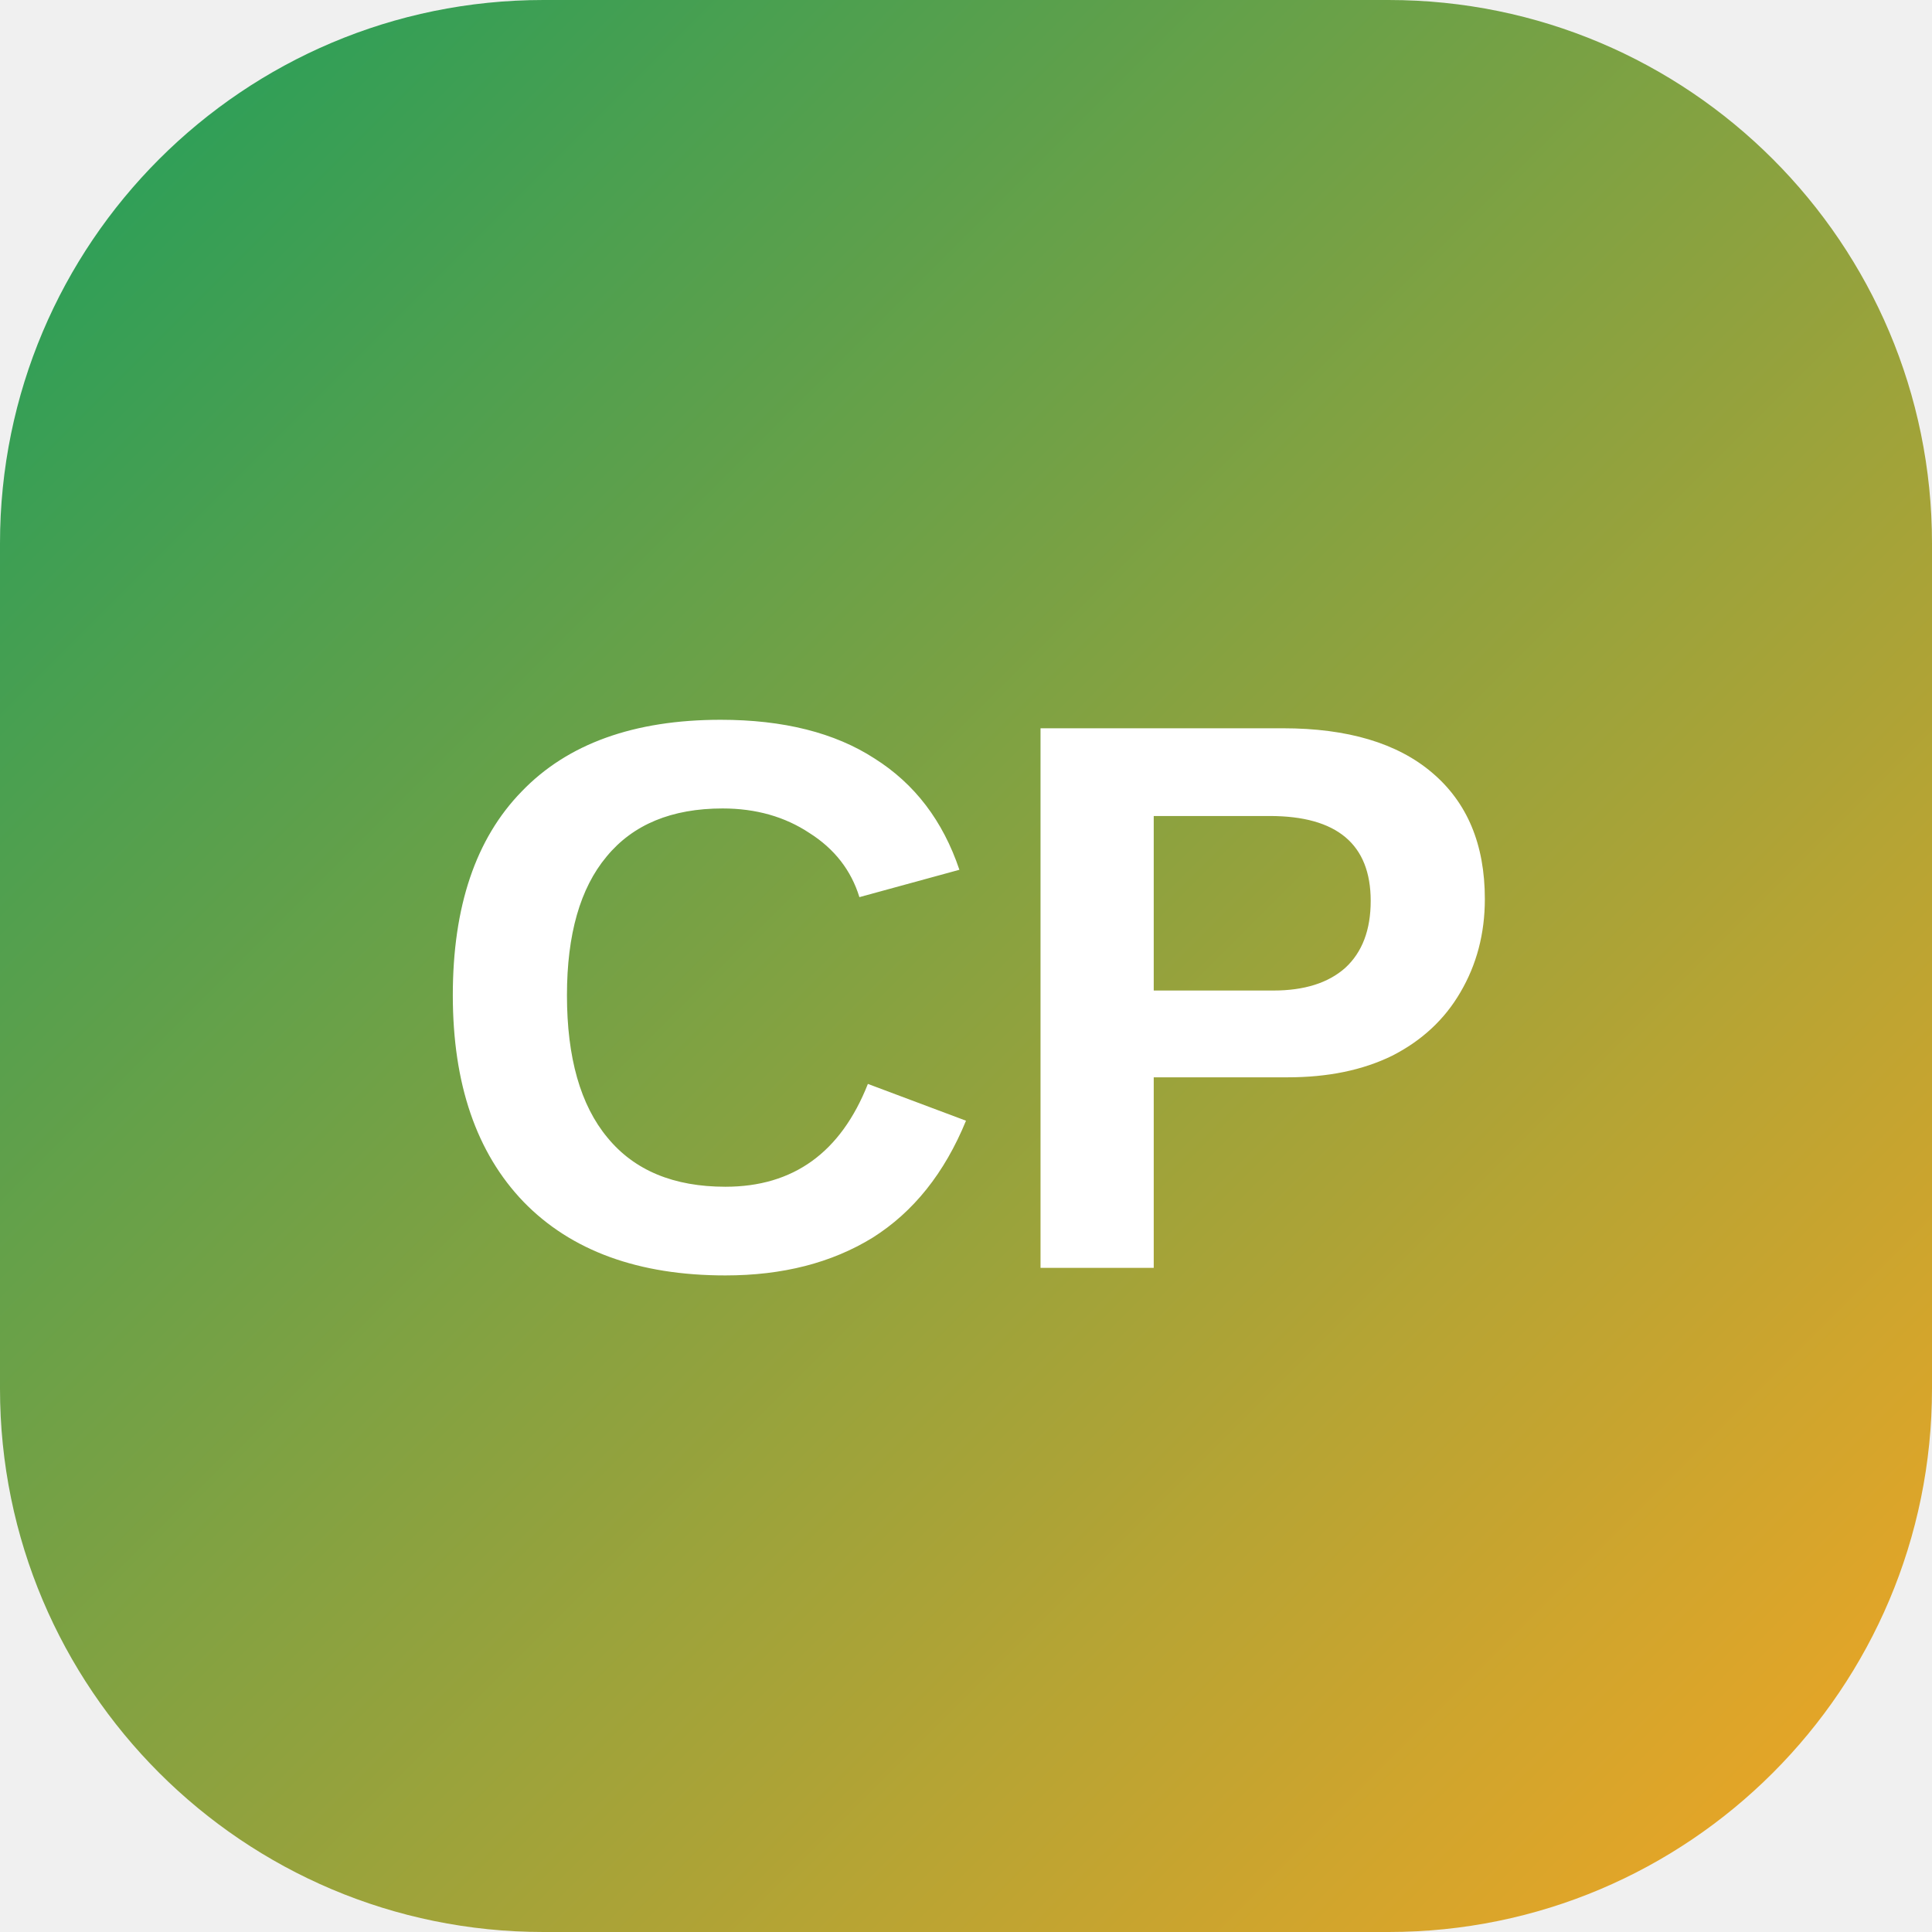
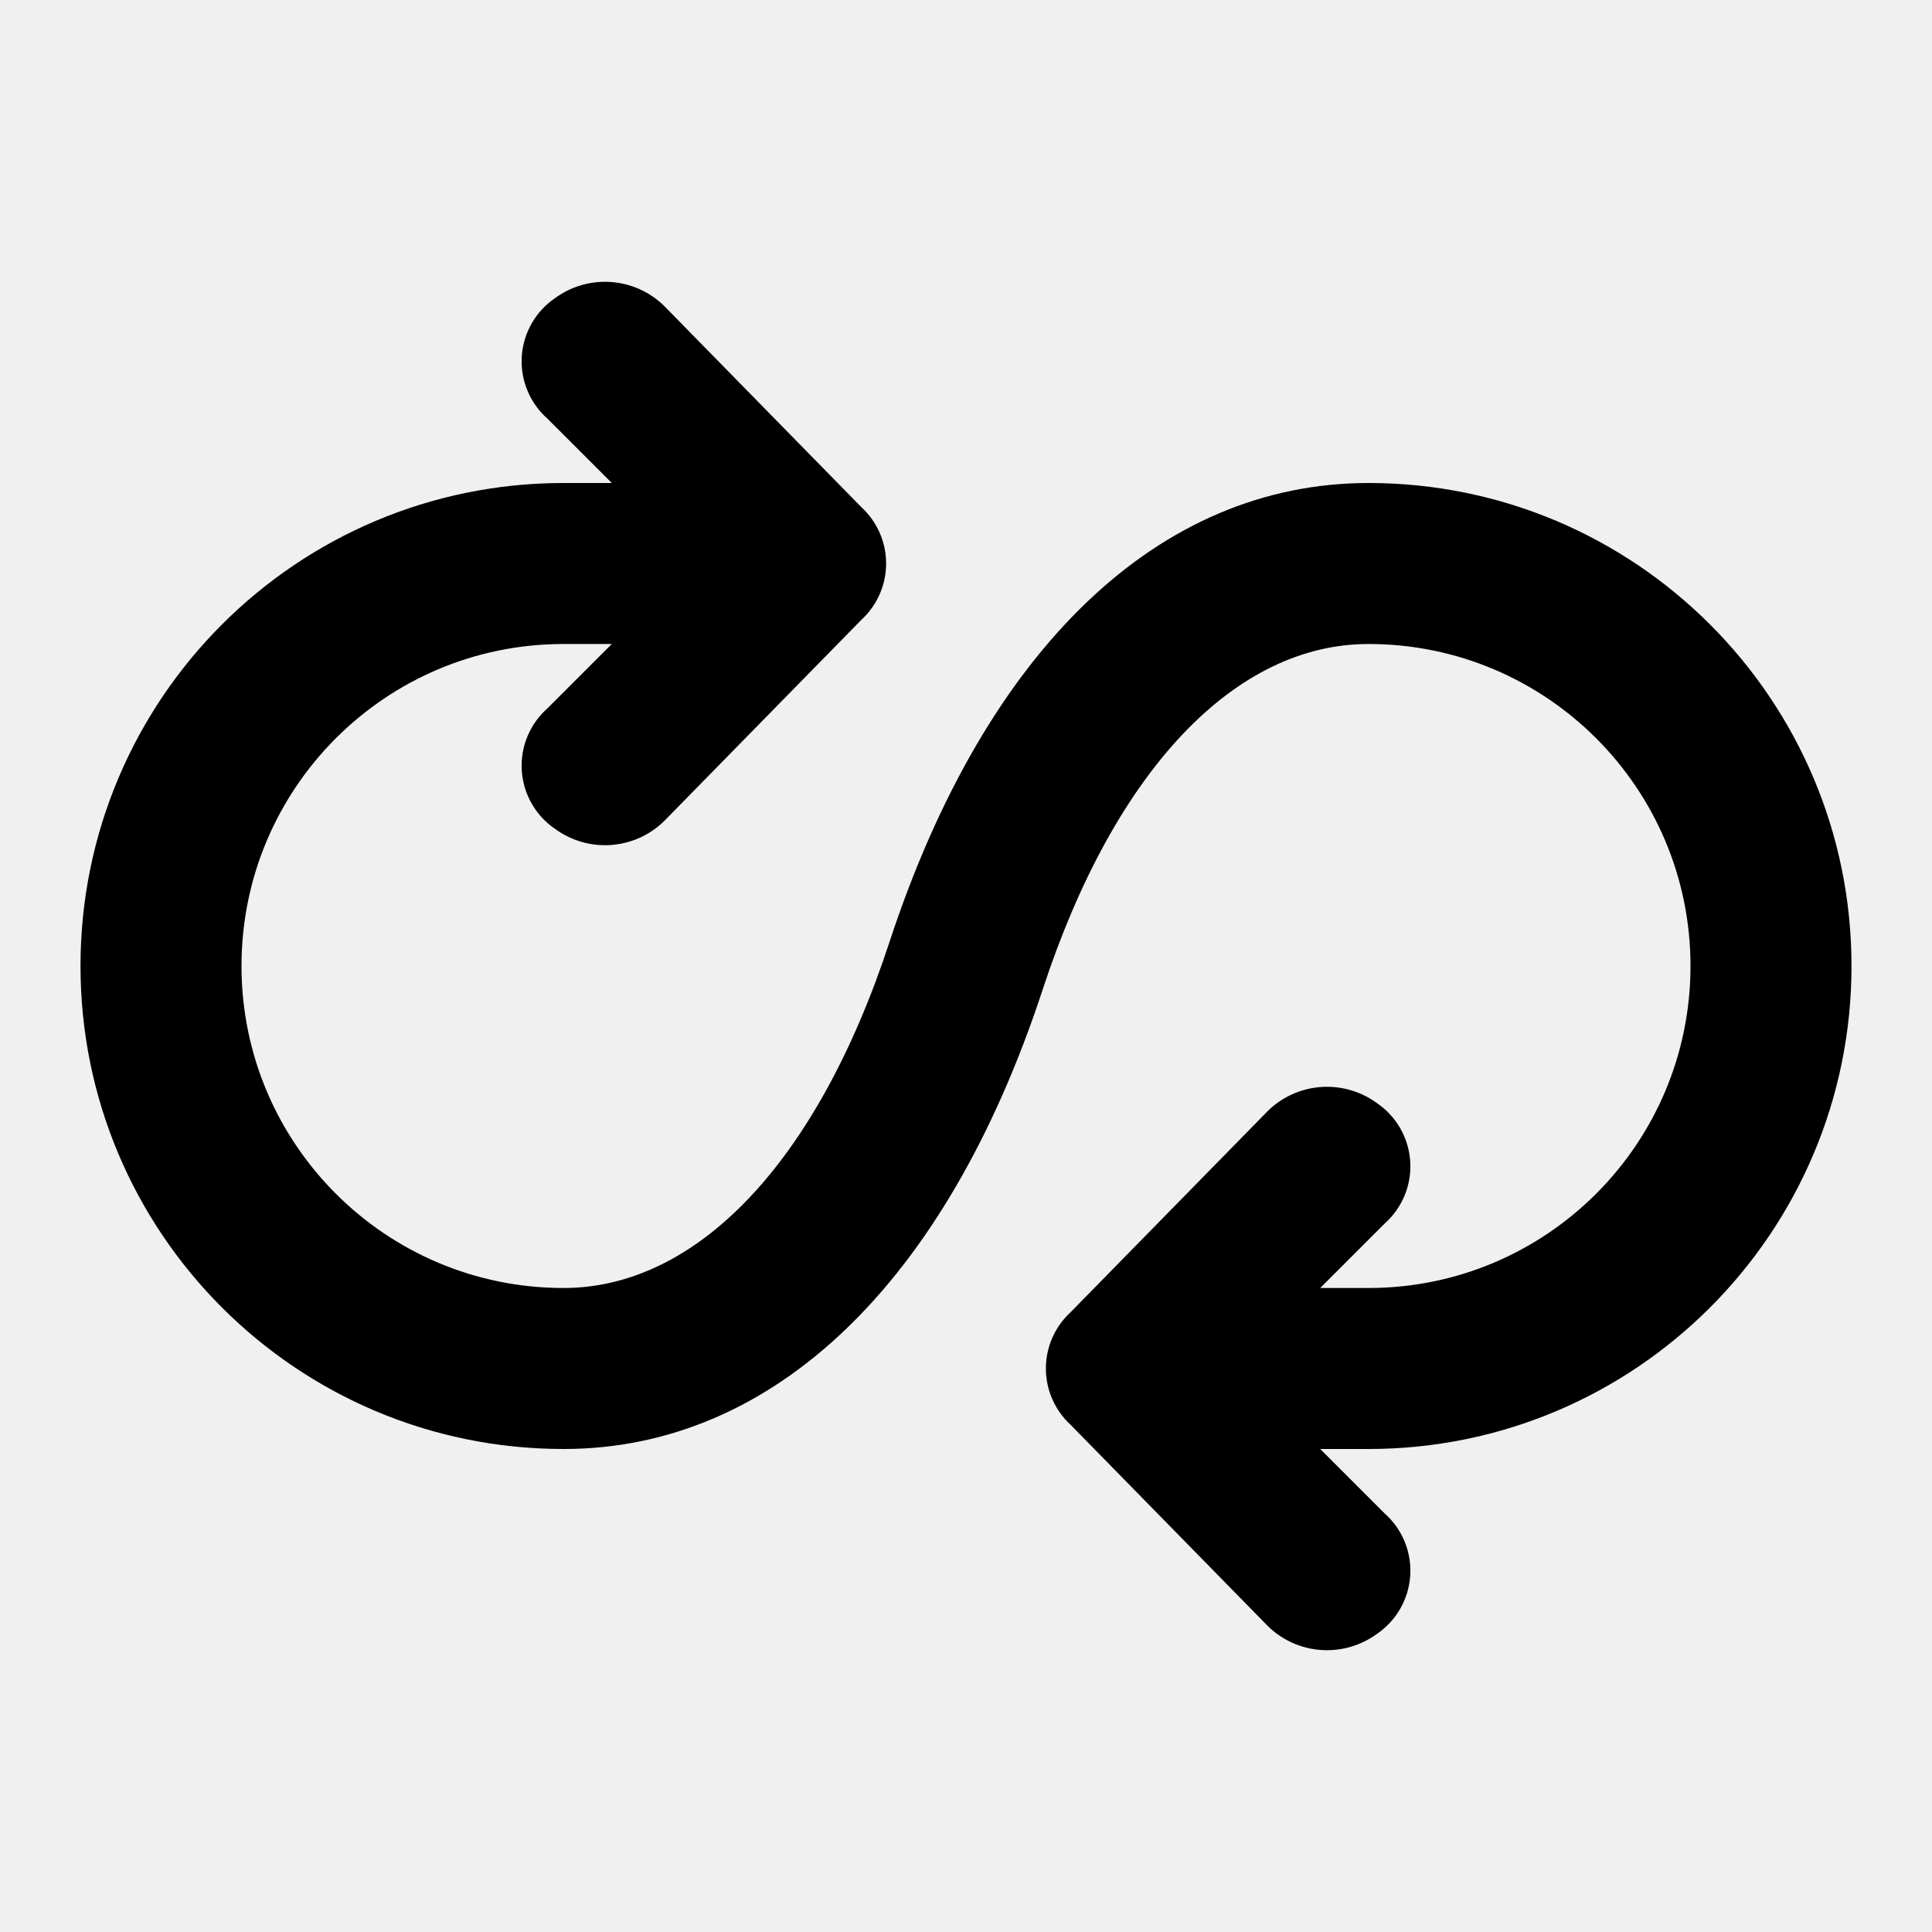
- <svg xmlns="http://www.w3.org/2000/svg" viewBox="0 0 32 32">
-   <defs>
-     <linearGradient id="g" x1="0" y1="0" x2="1" y2="1">
-       <stop offset="0%" stop-color="#1e9e5c" />
-       <stop offset="100%" stop-color="#f5a623" />
-     </linearGradient>
-   </defs>
-   <rect width="32" height="32" rx="9" fill="url(#g)" />
-   <text x="16" y="21" font-family="Arial, sans-serif" font-weight="700" font-size="13" fill="#ffffff" text-anchor="middle">CP</text>
+ <svg xmlns="http://www.w3.org/2000/svg" width="800px" height="800px" viewBox="0 0 48 48">
+   <g id="Layer_2" data-name="Layer 2">
+     <g id="invisible_box" data-name="invisible box">
+       <rect width="48" height="48" fill="none" />
+     </g>
+     <g id="icons_Q2" data-name="icons Q2">
+       <path d="M46,24A12,12,0,0,0,34,12c-5.2,0-9.5,4.1-11.9,11.4C20.3,28.9,17.3,32,14,32a8,8,0,0,1,0-16h1.2l-1.6,1.6a1.9,1.9,0,0,0,.2,3,2.1,2.1,0,0,0,2.7-.2l4.9-5a1.9,1.9,0,0,0,0-2.8l-4.9-5a2.1,2.1,0,0,0-2.7-.2,1.9,1.9,0,0,0-.2,3L15.2,12H14a12,12,0,0,0,0,24c5.2,0,9.5-4.1,11.9-11.4C27.7,19.1,30.7,16,34,16a8,8,0,0,1,0,16H32.8l1.6-1.6a1.9,1.9,0,0,0-.2-3,2.1,2.1,0,0,0-2.7.2l-4.9,5a1.9,1.9,0,0,0,0,2.8l4.9,5a2.1,2.1,0,0,0,2.7.2,1.9,1.9,0,0,0,.2-3L32.8,36H34A12,12,0,0,0,46,24Z" />
+     </g>
+   </g>
</svg>
